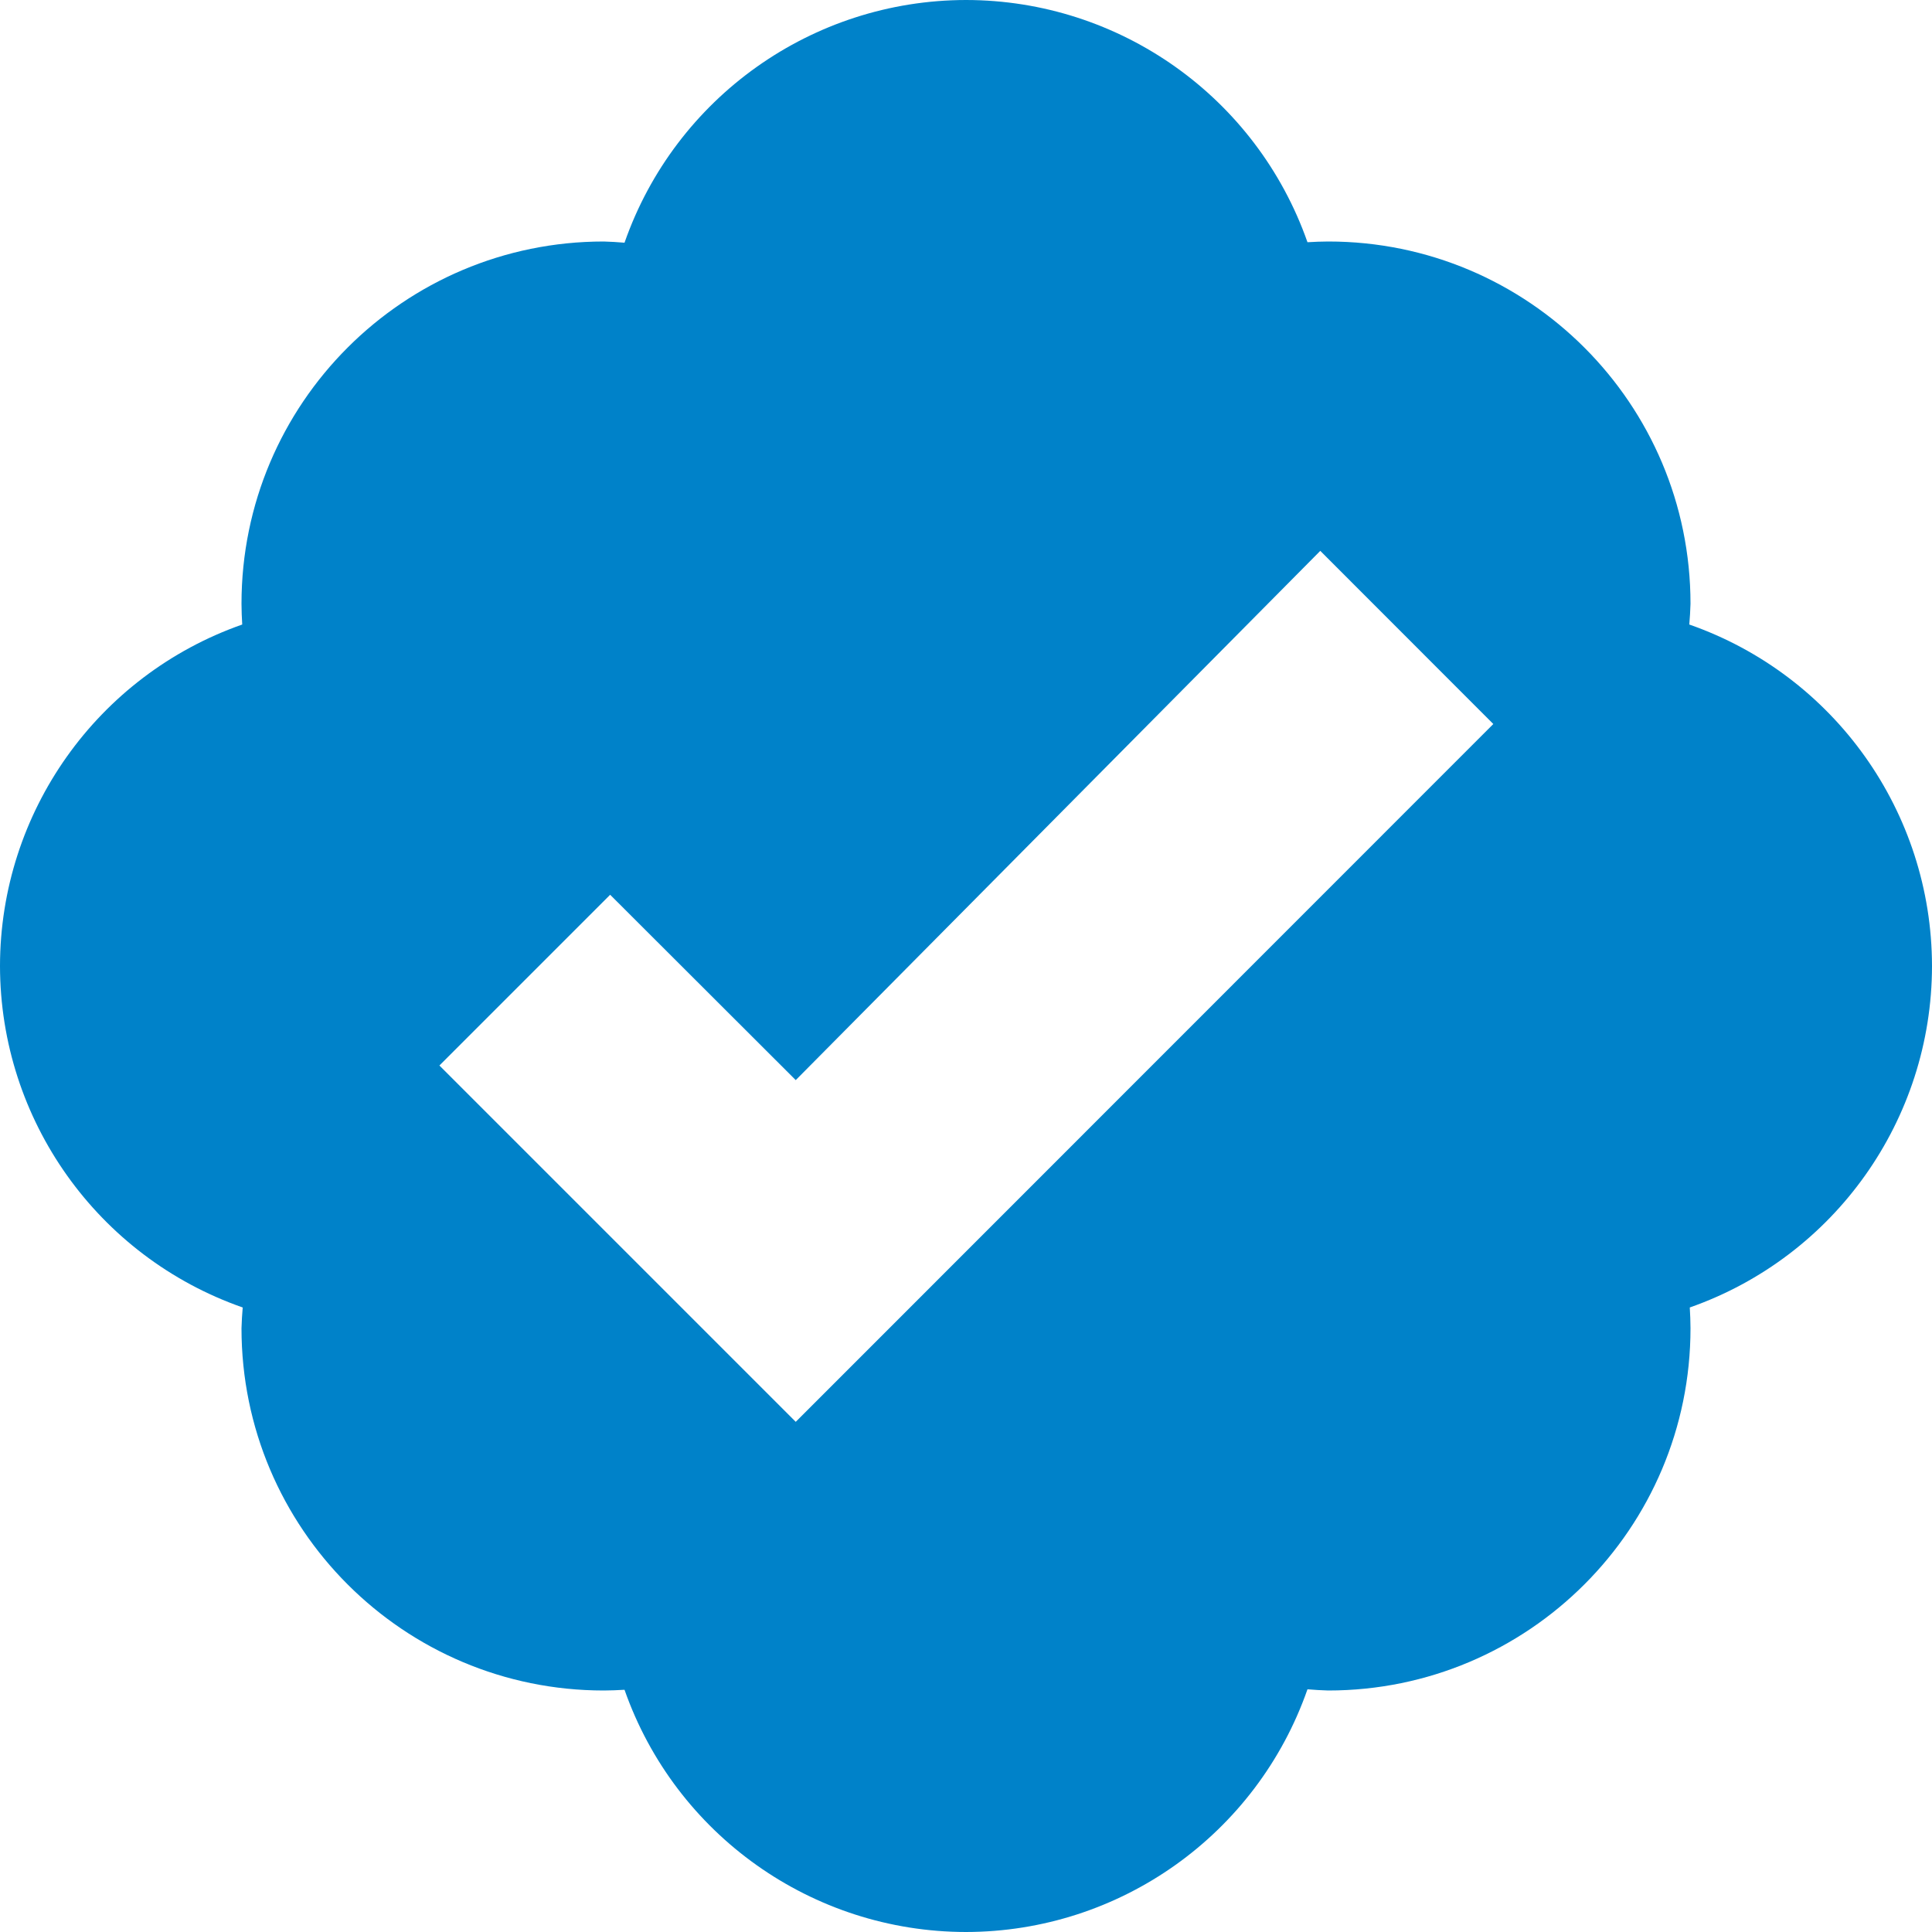
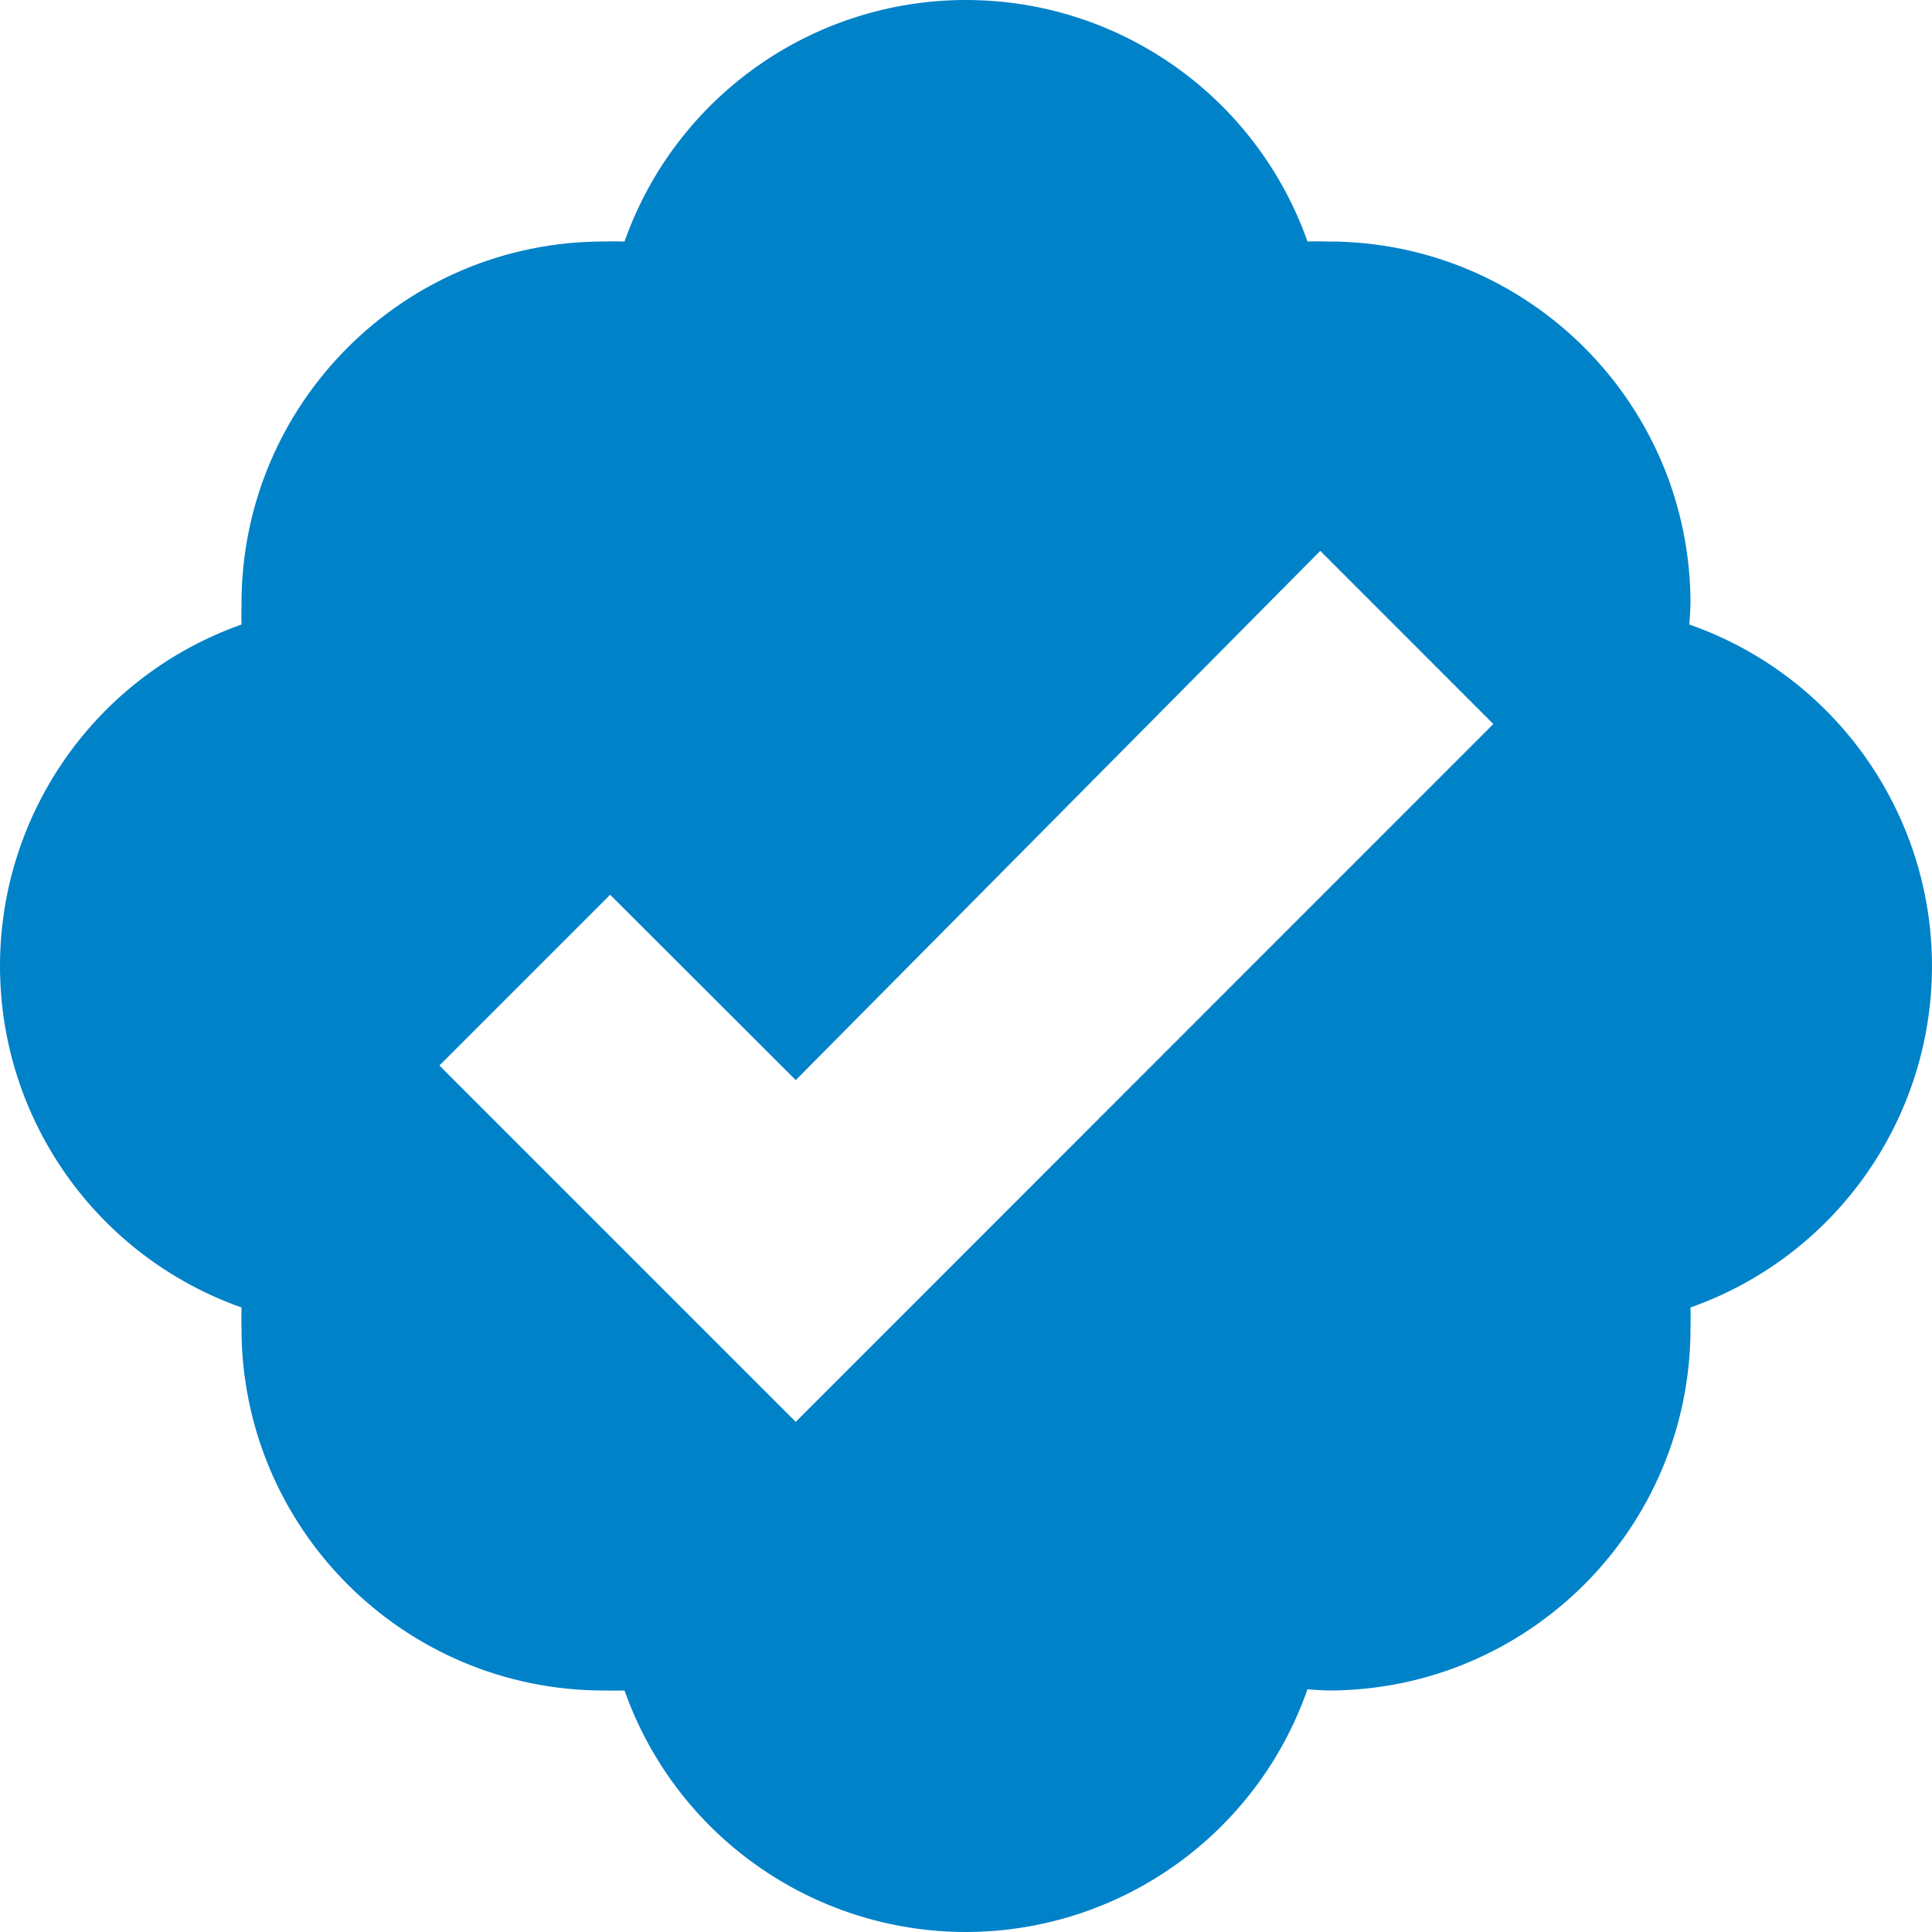
- <svg xmlns="http://www.w3.org/2000/svg" height="16" width="16" version="1.1">
-   <path d="m8 0a3 3 0 0 0 -2.828 2.01 3 3 0 0 0 -0.172 -0.01 3 3 0 0 0 -3 3 3 3 0 0 0 0.006 0.172 3 3 0 0 0 -2.006 2.828 3 3 0 0 0 2.01 2.828 3 3 0 0 0 -0.01 0.172 3 3 0 0 0 3 3 3 3 0 0 0 0.172 -0.006 3 3 0 0 0 2.828 2.006 3 3 0 0 0 2.828 -2.01 3 3 0 0 0 0.172 0.01 3 3 0 0 0 3 -3 3 3 0 0 0 -0.006 -0.172 3 3 0 0 0 2.006 -2.828 3 3 0 0 0 -2.01 -2.828 3 3 0 0 0 0.01 -0.172 3 3 0 0 0 -3 -3 3 3 0 0 0 -0.172 0.006 3 3 0 0 0 -2.828 -2.006zm2.934 4.562 1.433 1.434-5.777 5.779-2.951-2.951 1.414-1.414 1.537 1.535 4.344-4.383z" fill-rule="evenodd" fill="#0082c9" />
+ <svg xmlns="http://www.w3.org/2000/svg" version="1.1" viewbox="0 0 16 16" width="16" height="16">
+   <path d="m8 0a3 3 0 0 0 -2.828 2 3 3 0 0 0 -0.172 -0 3 3 0 0 0 -3 3 3 3 0 0 0 0 0.172 3 3 0 0 0 -2 2.828 3 3 0 0 0 2 2.828 3 3 0 0 0 -0 0.172 3 3 0 0 0 3 3 3 3 0 0 0 0.172 -0 3 3 0 0 0 2.828 2 3 3 0 0 0 2.828 -2.01 3 3 0 0 0 0.172 0.01 3 3 0 0 0 3 -3 3 3 0 0 0 -0 -0.172 3 3 0 0 0 2 -2.828 3 3 0 0 0 -2.01 -2.828 3 3 0 0 0 0.01 -0.172 3 3 0 0 0 -3 -3 3 3 0 0 0 -0.172 0 3 3 0 0 0 -2.828 -2zm2.934 4.562 1.433 1.434-5.777 5.779-2.951-2.951 1.414-1.414 1.537 1.535 4.344-4.383z" fill="#0082c9" />
</svg>
